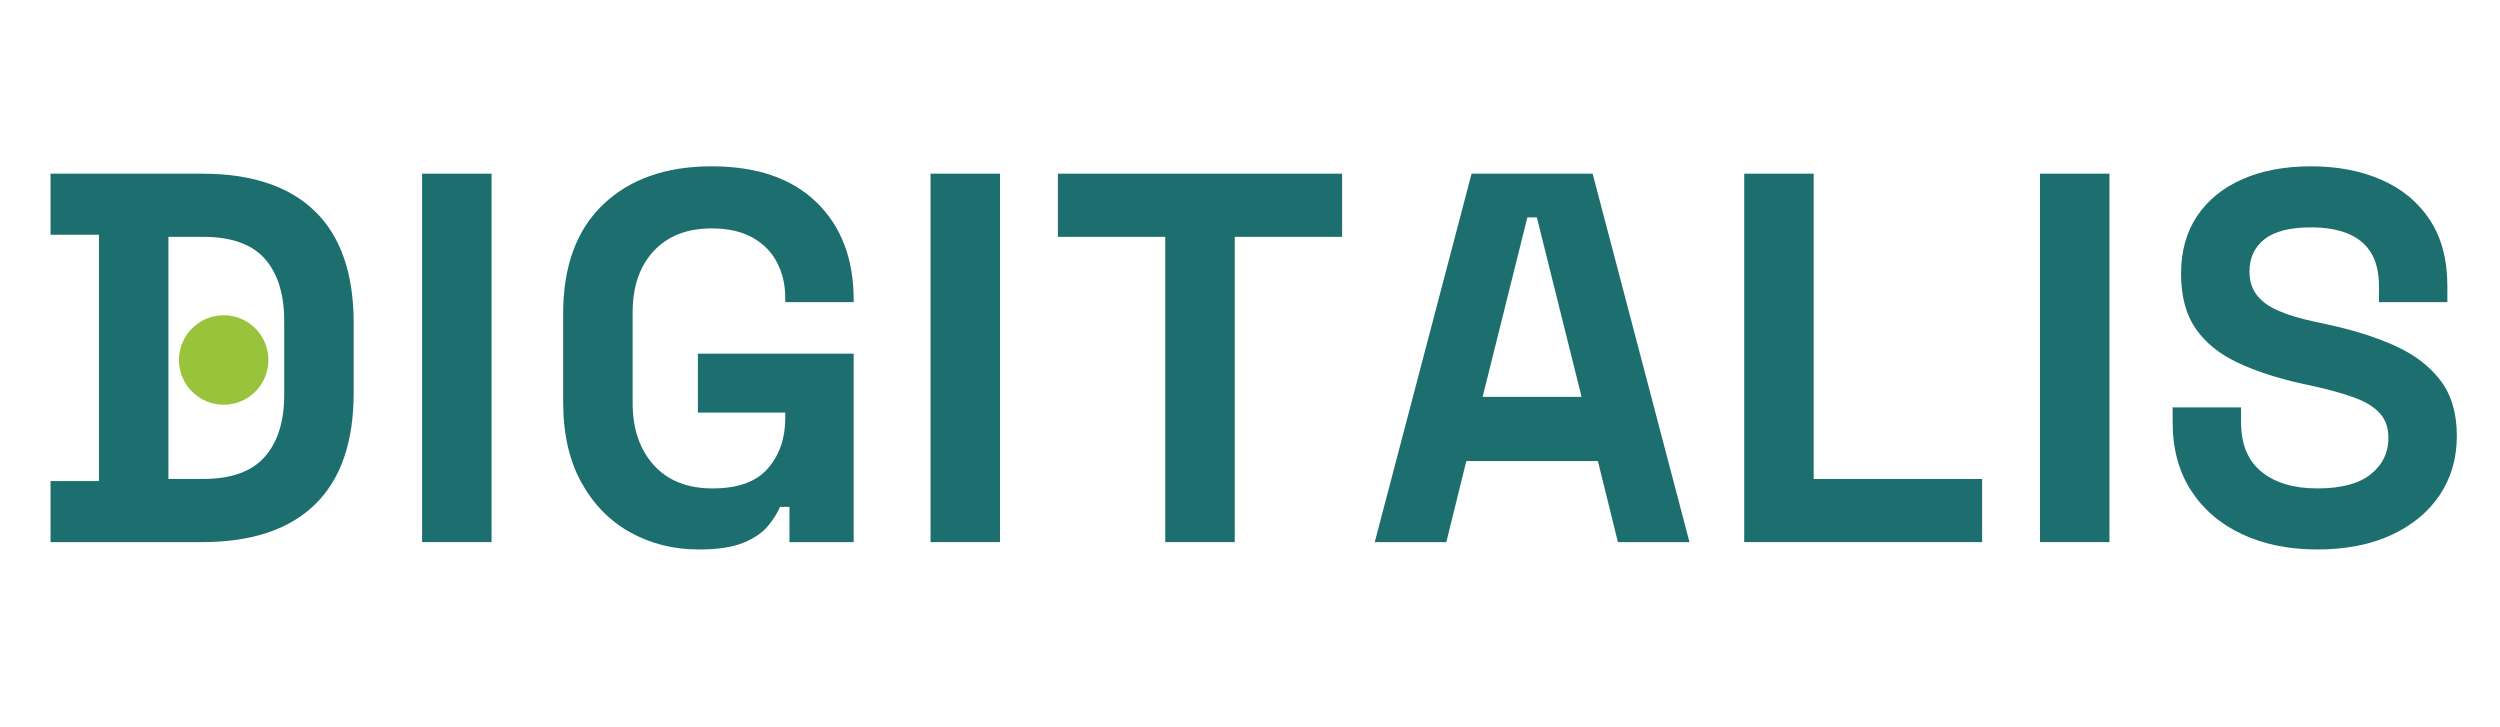
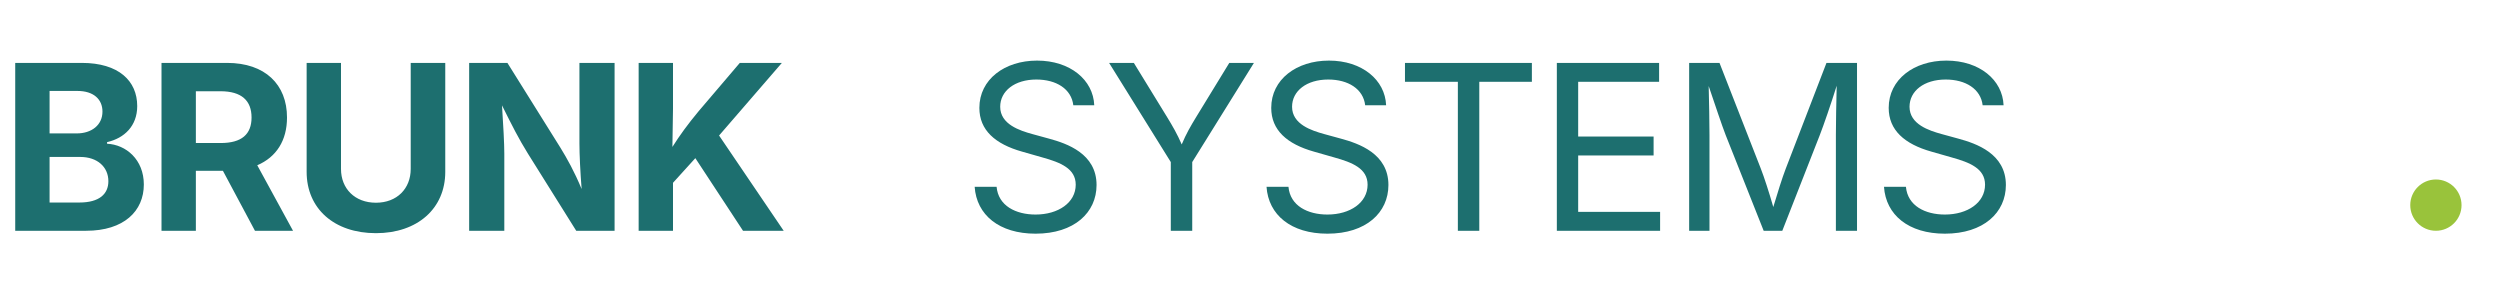
- <svg xmlns="http://www.w3.org/2000/svg" viewBox="0 0 475 138">
-   <g transform="translate(5, 103) scale(0.1, -0.1)">
-     <path d="M46 0V116H138V584H46V700H334Q475 700 548.5 628.5Q622 557 622 416V284Q622 143 548.5 71.5Q475 0 334 0ZM270 120H336Q416 120 453.0 162.0Q490 204 490 280V420Q490 497 453.0 538.5Q416 580 336 580H270Z" transform="translate(0, 0)" fill="#1D6F6F" />
-     <path d="M66 0V700H198V0Z" transform="translate(686, 0)" fill="#1D6F6F" />
-     <path d="M308 -14Q236 -14 177.5 18.5Q119 51 84.5 113.5Q50 176 50 266V434Q50 569 126.0 641.5Q202 714 332 714Q461 714 531.5 645.5Q602 577 602 460V456H472V464Q472 501 456.5 531.0Q441 561 410.0 578.5Q379 596 332 596Q262 596 222.0 553.0Q182 510 182 436V264Q182 191 222.0 146.5Q262 102 334 102Q406 102 439.0 140.0Q472 178 472 236V246H306V358H602V0H480V67H462Q455 50 439.5 31.0Q424 12 393.0 -1.0Q362 -14 308 -14Z" transform="translate(970, 0)" fill="#1D6F6F" />
-     <path d="M66 0V700H198V0Z" transform="translate(1652, 0)" fill="#1D6F6F" />
-     <path d="M228 0V580H24V700H564V580H360V0Z" transform="translate(1936, 0)" fill="#1D6F6F" />
-     <path d="M18 0 202 700H432L616 0H480L442 154H192L154 0ZM223 276H411L326 617H308Z" transform="translate(2544, 0)" fill="#1D6F6F" />
-     <path d="M66 0V700H198V120H518V0Z" transform="translate(3198, 0)" fill="#1D6F6F" />
-     <path d="M66 0V700H198V0Z" transform="translate(3760, 0)" fill="#1D6F6F" />
-     <path d="M309 -14Q228 -14 166.0 15.0Q104 44 69.0 98.0Q34 152 34 228V256H164V228Q164 165 203.0 133.5Q242 102 309 102Q377 102 410.5 129.0Q444 156 444 198Q444 227 427.5 245.0Q411 263 379.5 274.5Q348 286 303 296L280 301Q208 317 156.5 341.5Q105 366 77.5 406.0Q50 446 50 510Q50 574 80.5 619.5Q111 665 166.5 689.5Q222 714 297 714Q372 714 430.5 688.5Q489 663 522.5 612.5Q556 562 556 486V456H426V486Q426 526 410.5 550.5Q395 575 366.0 586.5Q337 598 297 598Q237 598 208.5 575.5Q180 553 180 514Q180 488 193.5 470.0Q207 452 234.0 440.0Q261 428 303 419L326 414Q401 398 456.5 373.0Q512 348 543.0 307.0Q574 266 574 202Q574 138 541.5 89.5Q509 41 449.5 13.5Q390 -14 309 -14Z" transform="translate(4044, 0)" fill="#1D6F6F" />
-   </g>
-   <circle cx="42.5" cy="68.4" r="8.5" fill="#99C33B" />
+ <svg xmlns="http://www.w3.org/2000/svg" viewBox="0 0 390 48">
+   <text x="0" y="36" font-family="'Space Grotesk', system-ui, -apple-system, sans-serif" font-weight="700" font-size="36" fill="#1D6F6F" letter-spacing="-1">BRUNK</text>
+   <text x="150" y="36" font-family="'Space Grotesk', system-ui, -apple-system, sans-serif" font-weight="400" font-size="36" fill="#1D6F6F" letter-spacing="-1">SYSTEMS</text>
+   <circle cx="380" cy="32" r="4" fill="#99C33B" />
</svg>
